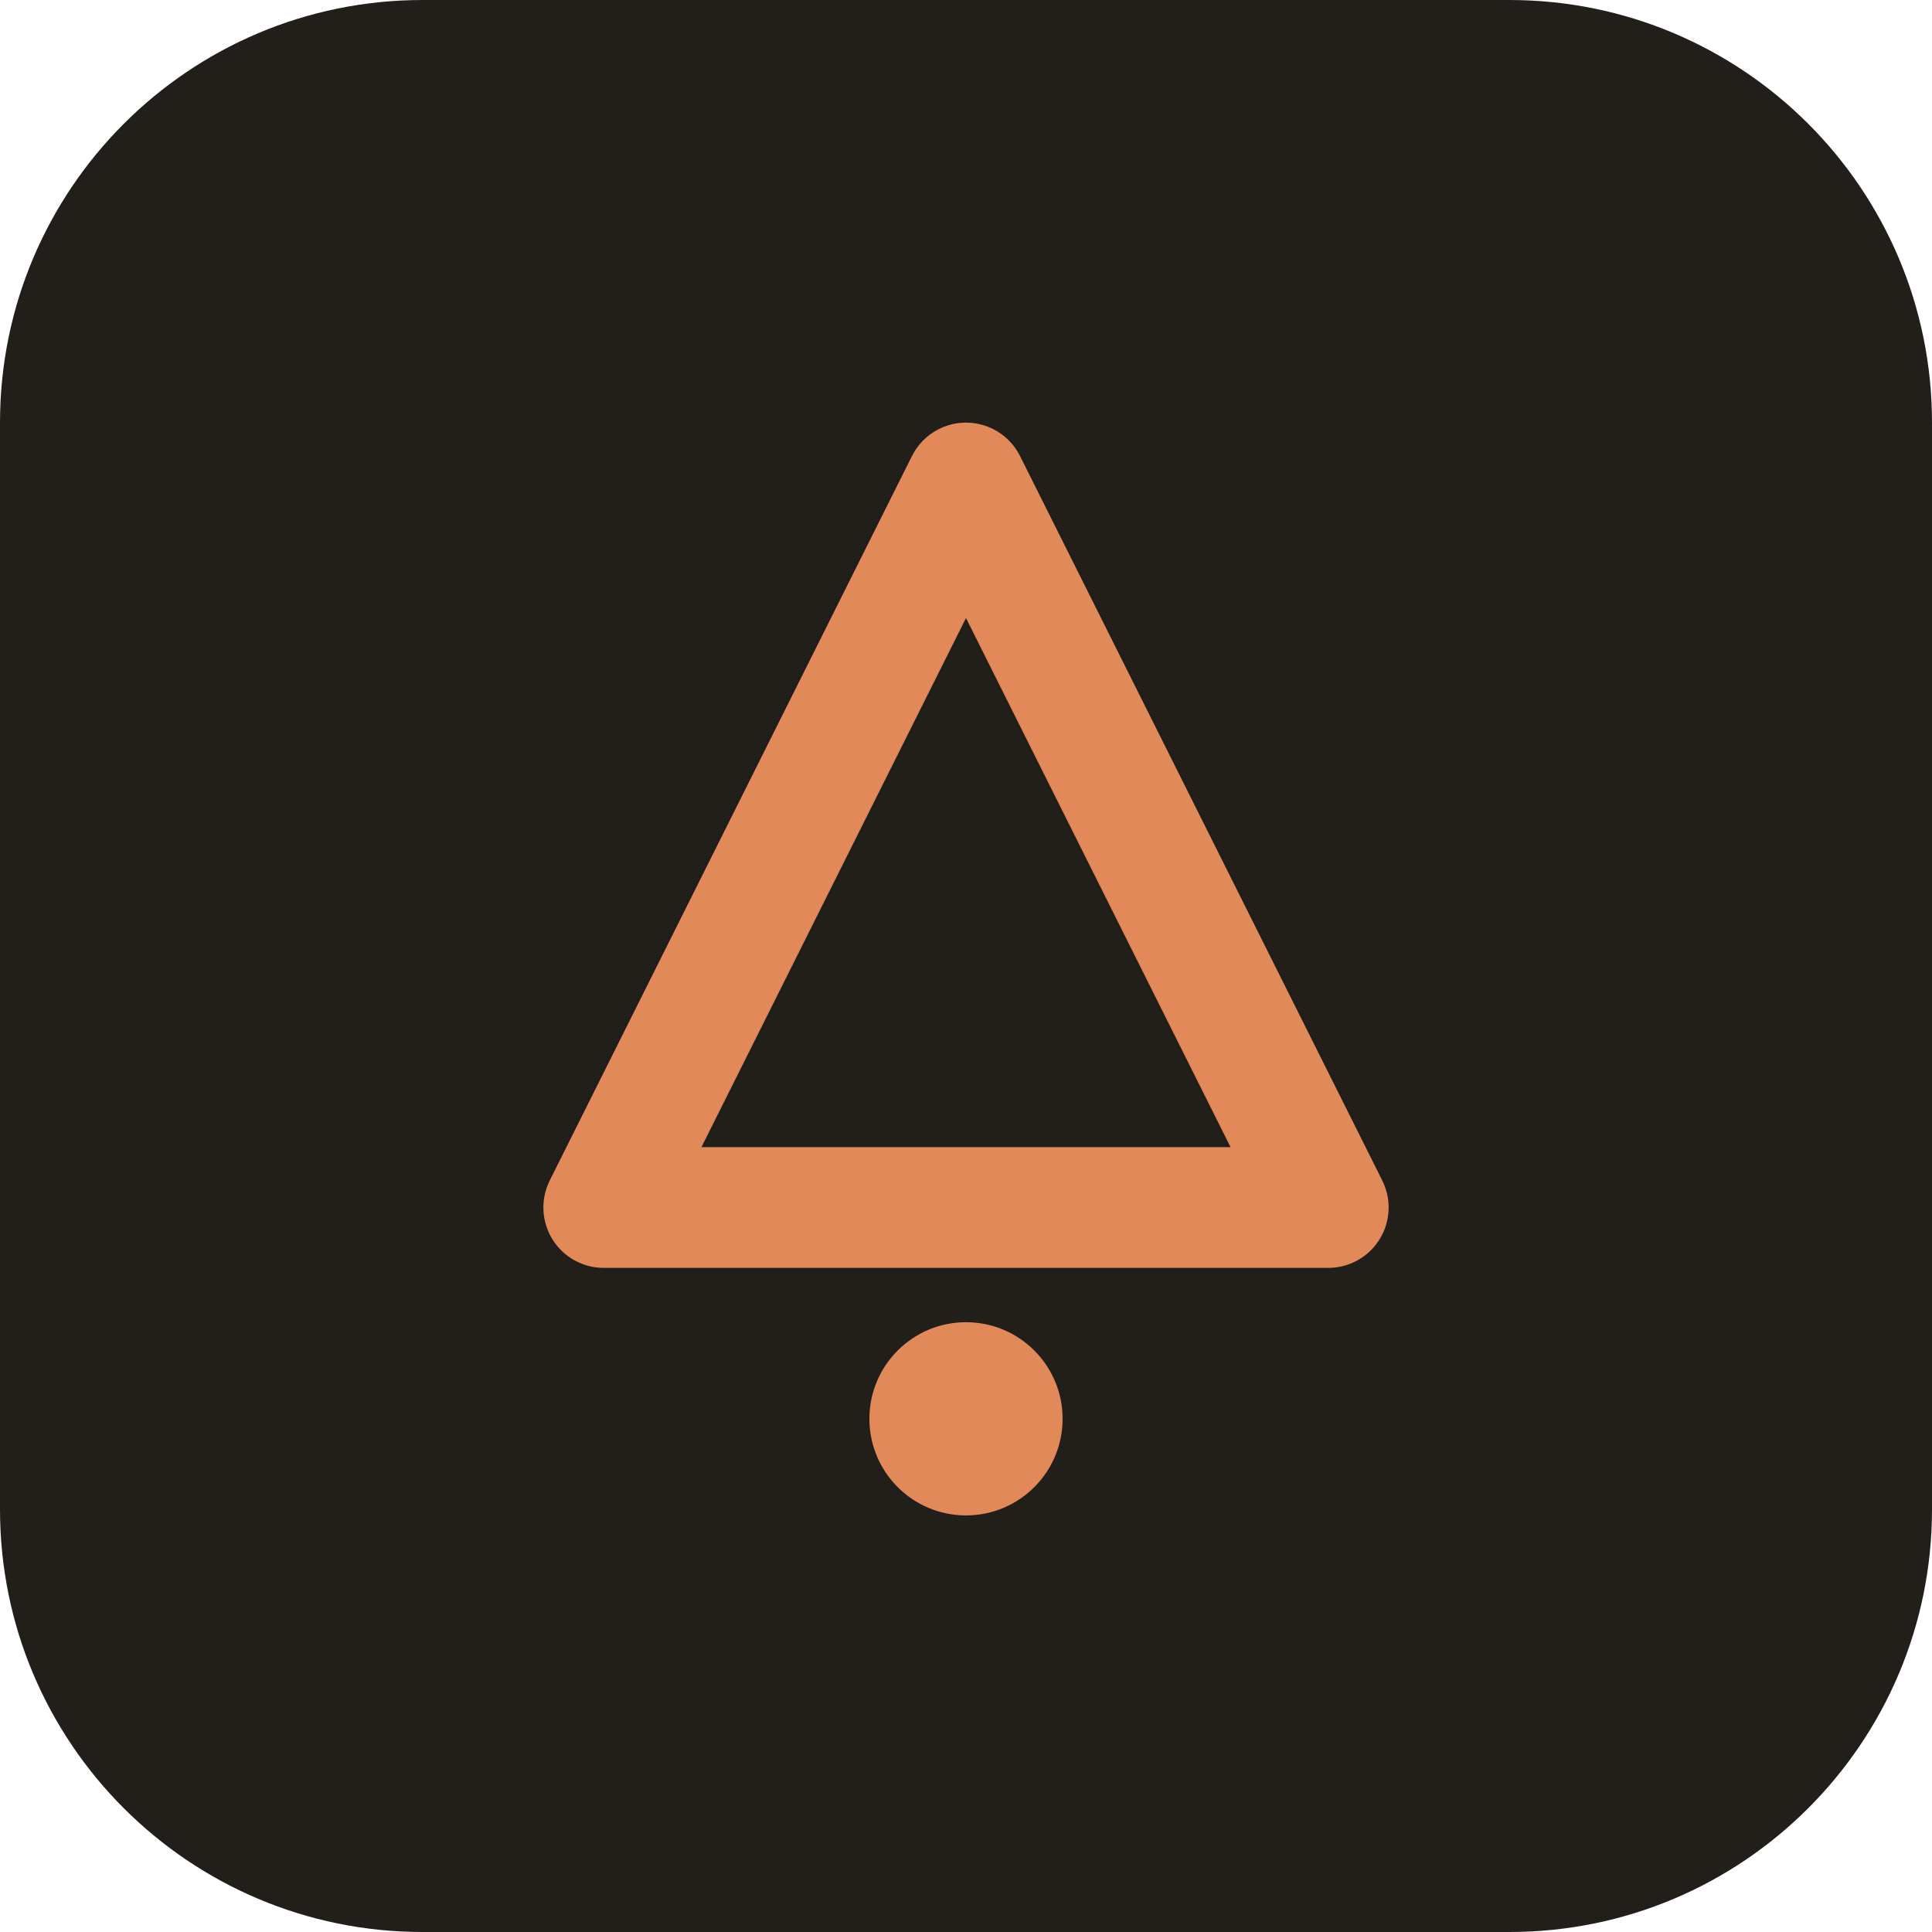
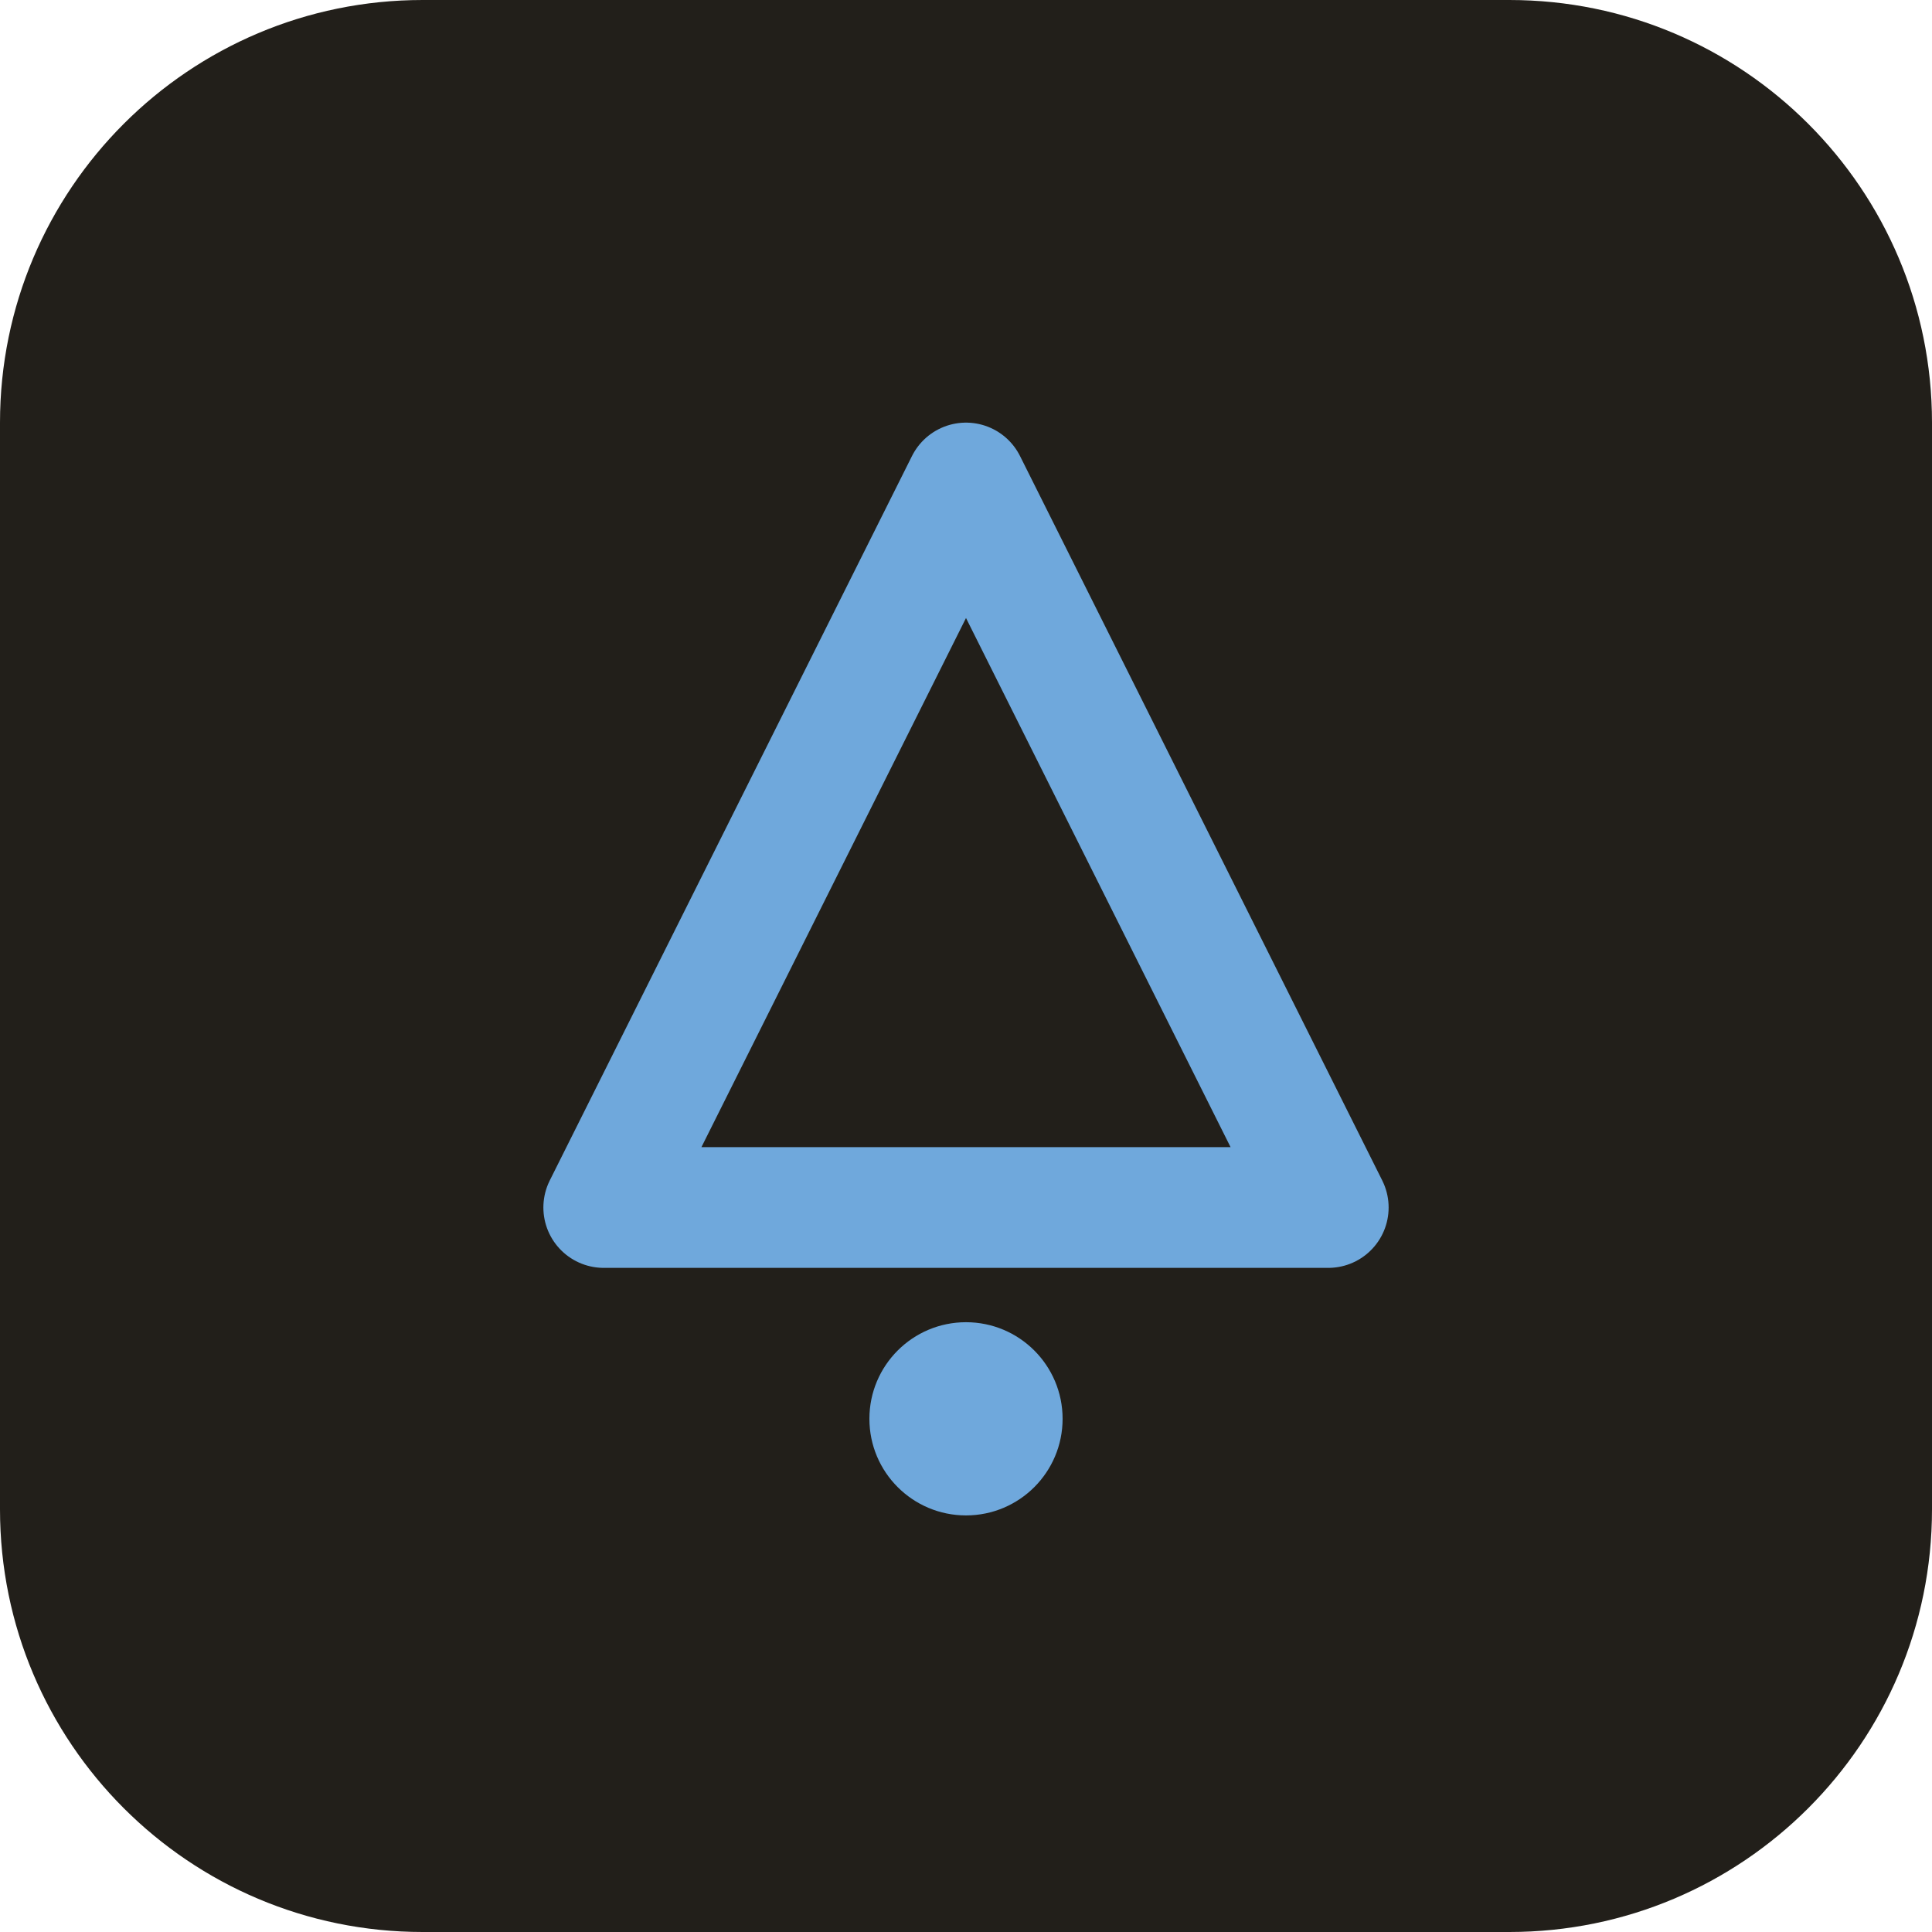
<svg xmlns="http://www.w3.org/2000/svg" viewBox="0 0 64 64">
  <rect width="64" height="64" rx="14" fill="#221f1a" />
-   <path d="M20 40 L32 16 L44 40 Z" fill="none" stroke="#e2895a" stroke-width="4" stroke-linejoin="round" />
-   <circle cx="32" cy="47" r="3.2" fill="#e2895a" />
+   <path d="M20 40 L32 16 L44 40 Z" fill="none" stroke="#6fa8dc" stroke-width="4" stroke-linejoin="round" />
+   <circle cx="32" cy="47" r="3.2" fill="#6fa8dc" />
</svg>
